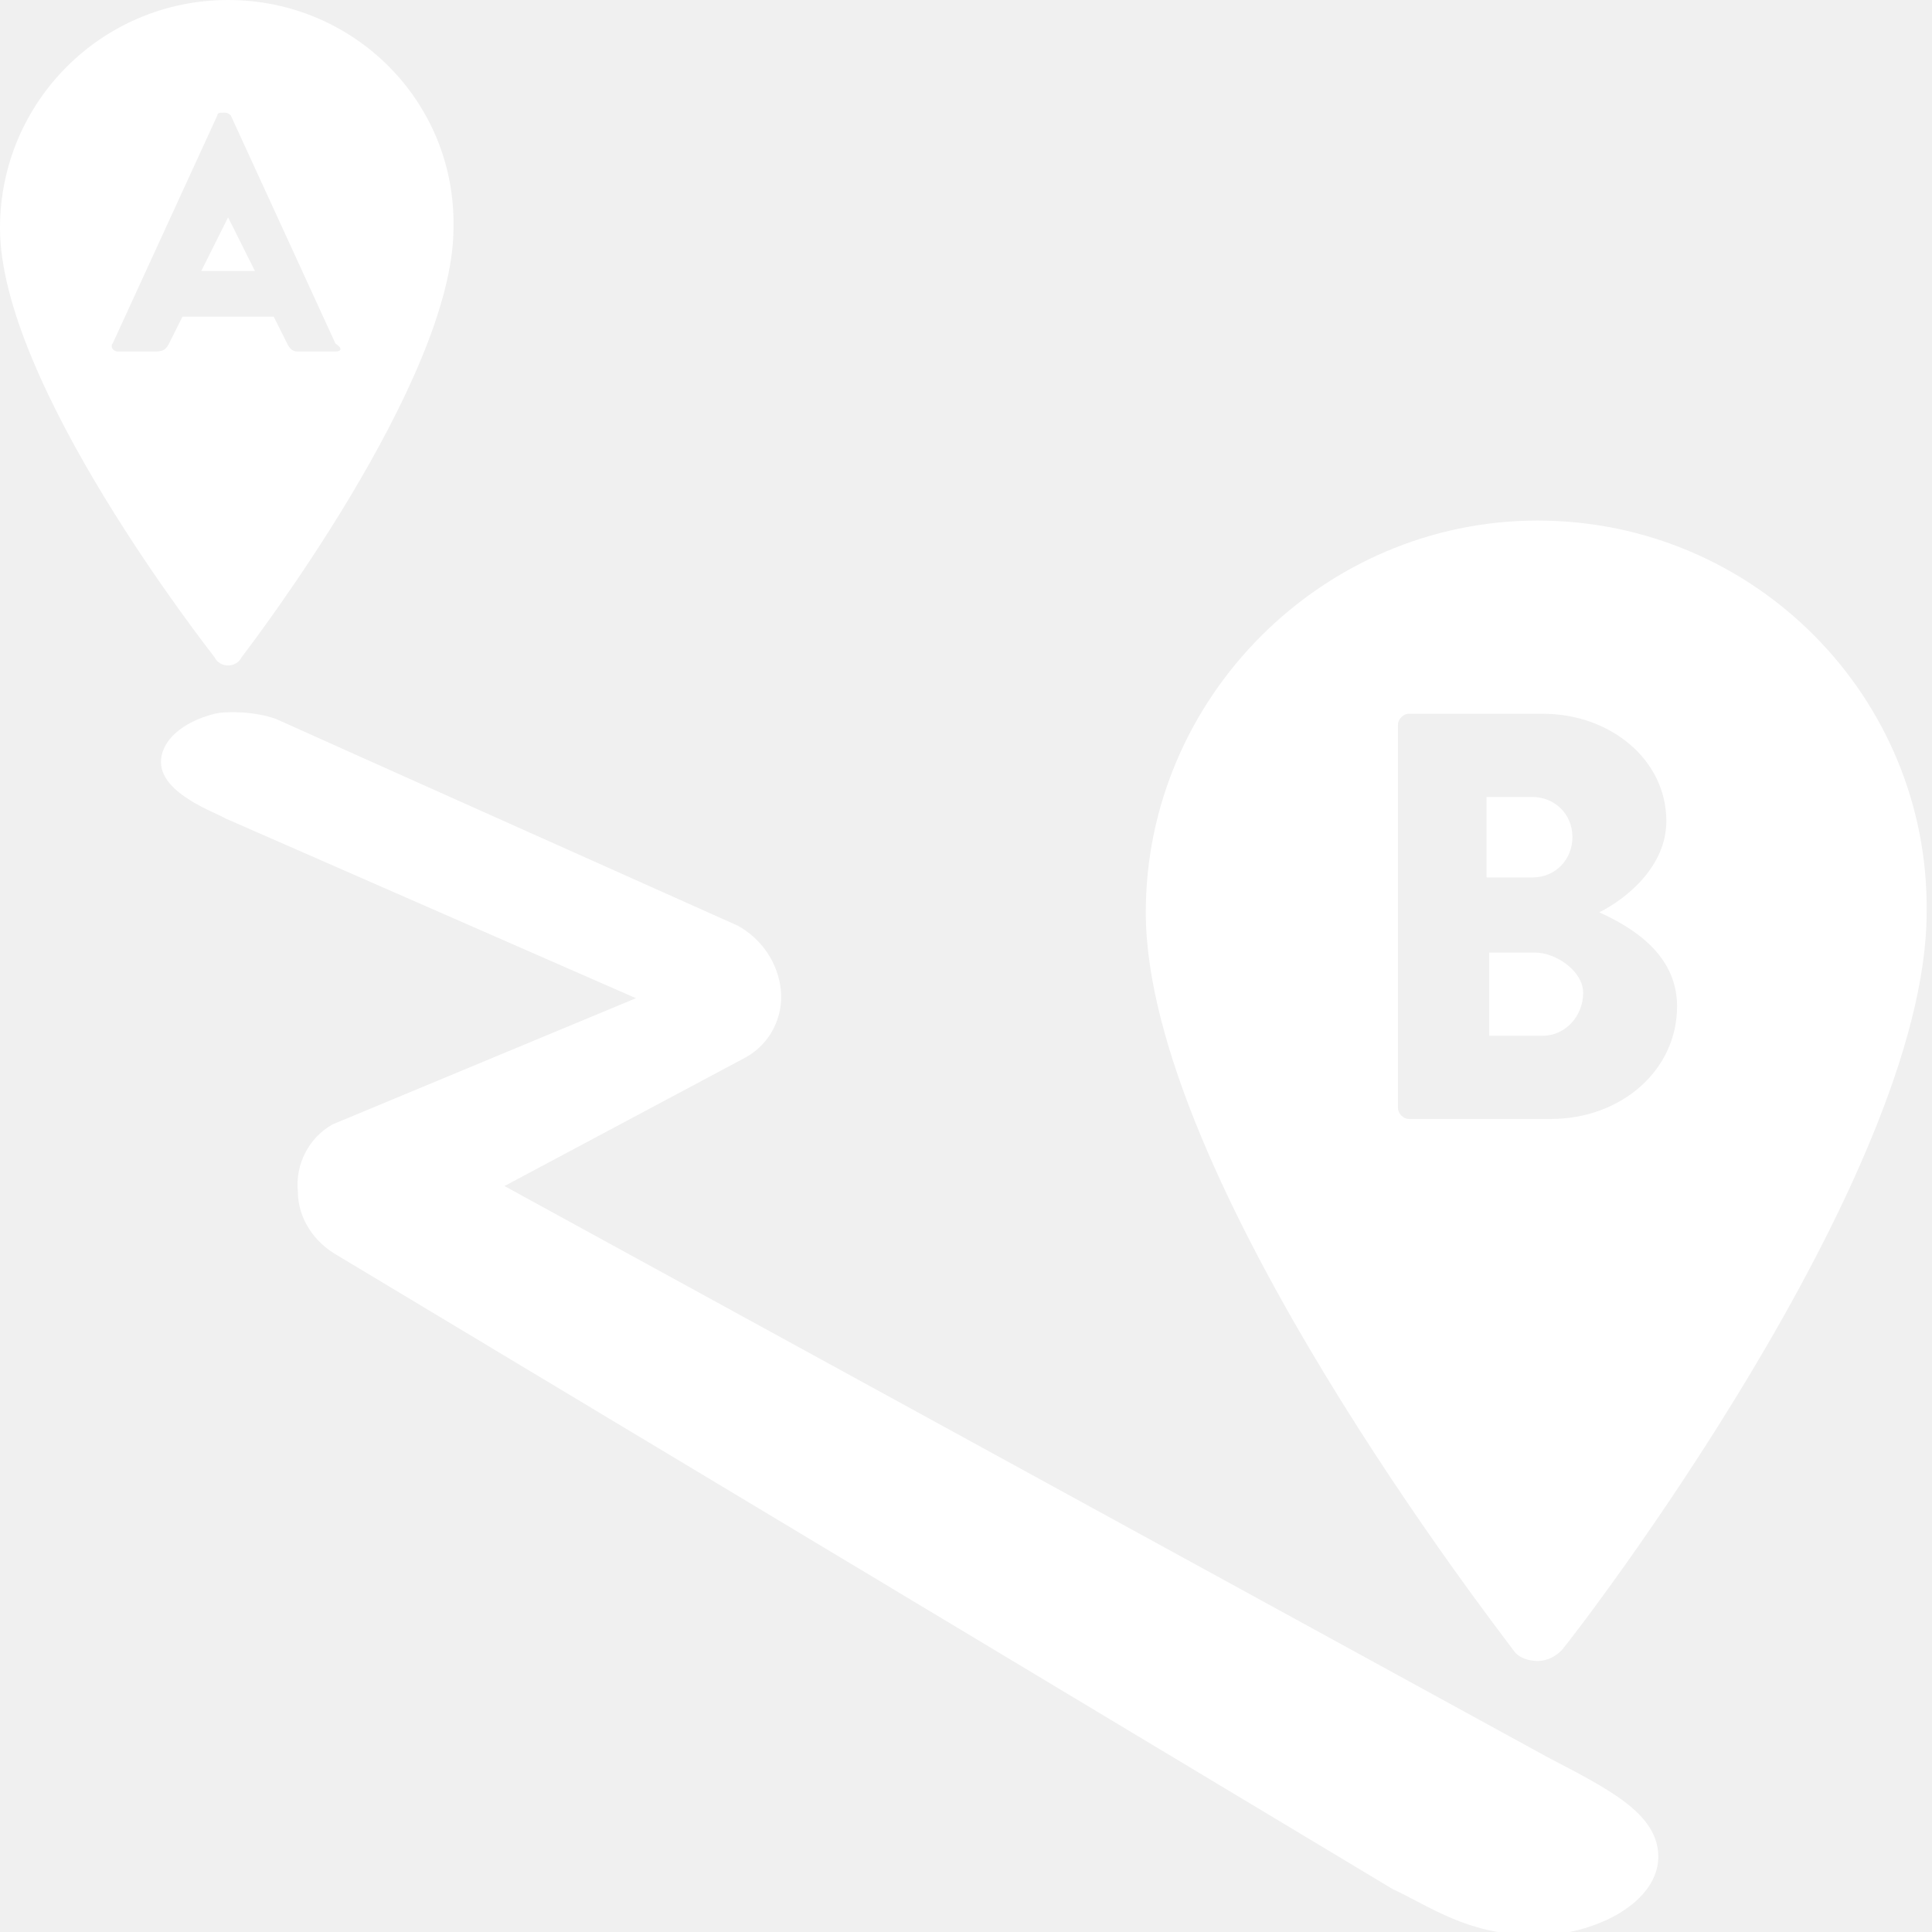
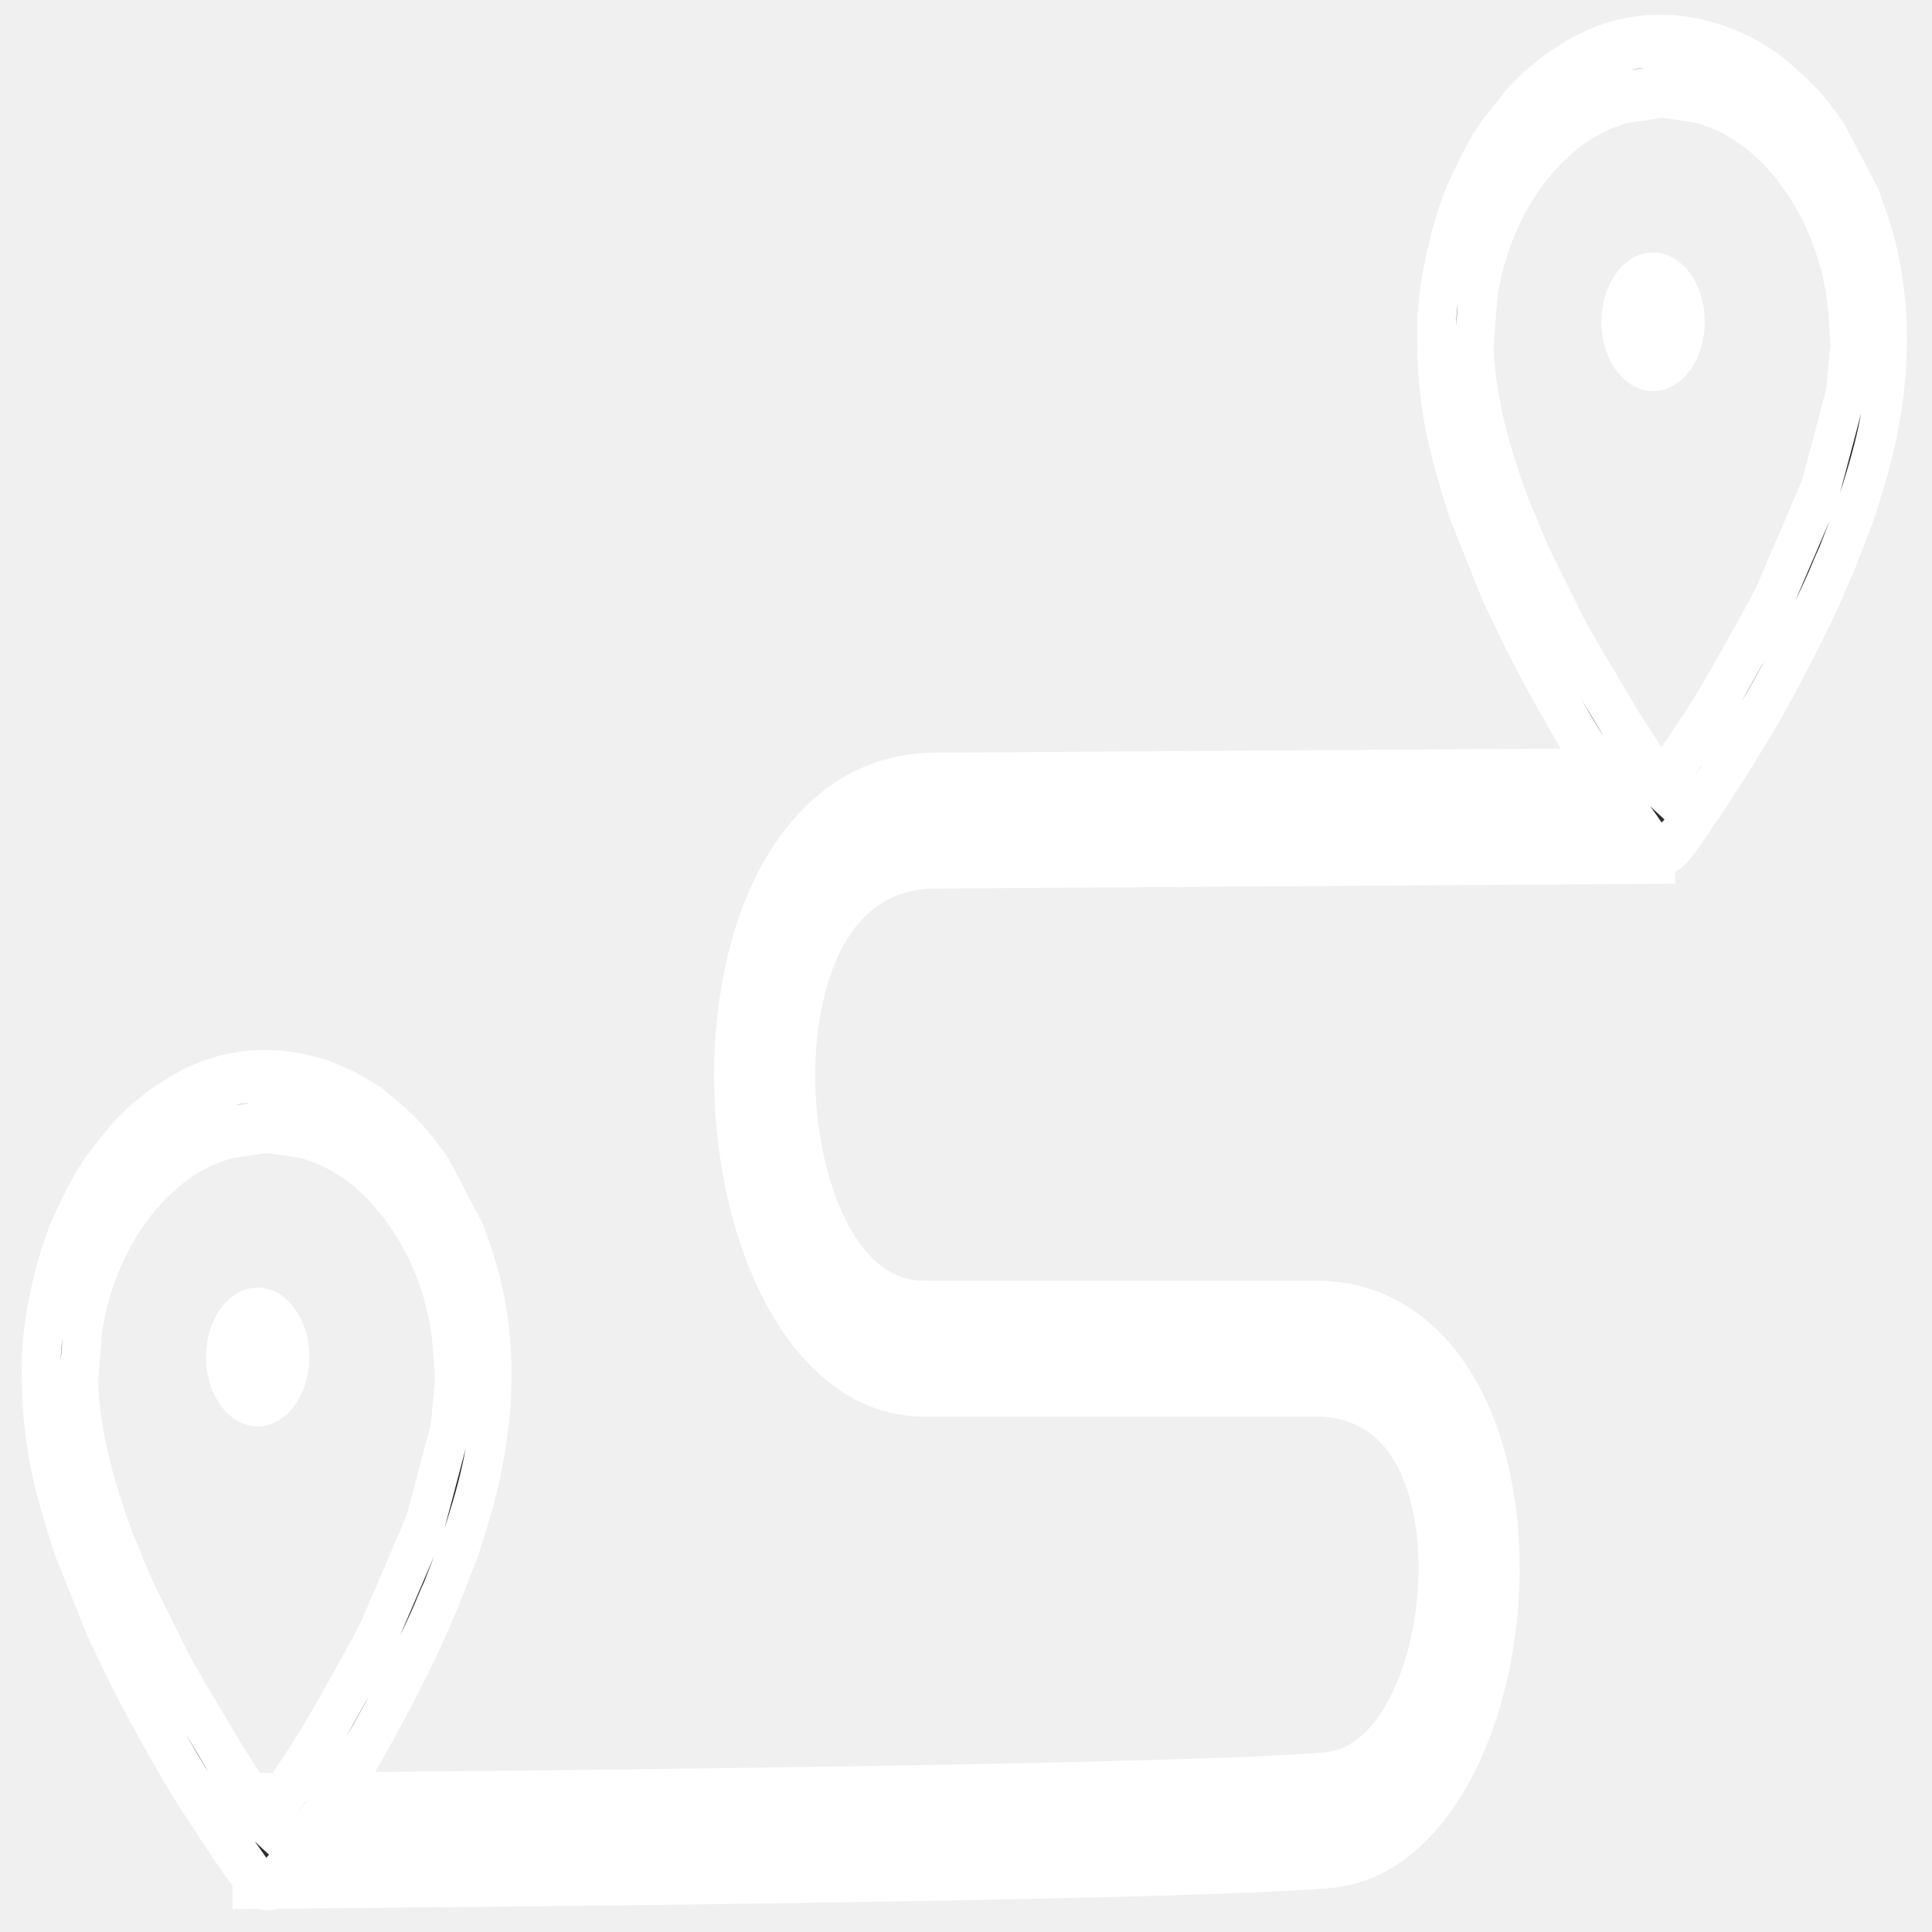
- <svg xmlns="http://www.w3.org/2000/svg" version="1.1" id="road-icon" x="0px" y="0px" viewBox="-255 447 72 72" style="enable-background:new -255 447 72 72;" xml:space="preserve">
-   <style type="text/css">
+ <svg xmlns="http://www.w3.org/2000/svg" version="1.1" id="road-icon" x="0px" y="0px" viewBox="-255 447 500 500" xml:space="preserve" width="500" height="500">
+   <defs id="defs25">
+     <style type="text/css" id="style40">
+    
+     .str1 {stroke:white;stroke-width:500;stroke-miterlimit:2.613}
+     .str0 {stroke:white;stroke-width:1300;stroke-miterlimit:2.613}
+     .str2 {stroke:white;stroke-width:17.64;stroke-miterlimit:2.613}
+     .fil0 {fill:none}
+     .fil1 {fill:#FEFEFE}
+     .fil2 {fill:#332C2B}
+     .fil3 {fill:white}
+    
+   </style>
+   </defs>
+   <style type="text/css" id="style2">
	.st0{fill:#FFFFFF;}
	.st1{fill:#FFFFFF;stroke:#FFFFFF;stroke-width:9;stroke-linecap:round;stroke-miterlimit:10;}
</style>
-   <g>
-     <polygon class="st0" points="-246.5,455.1 -247.5,457.1 -245.5,457.1 -246.5,455.1  " />
-     <path class="st0" d="M-246.5,447c-4.7,0-8.5,3.8-8.5,8.5c0,5.8,7.7,15.6,8,16c0.1,0.2,0.3,0.3,0.5,0.3h0c0.2,0,0.4-0.1,0.5-0.3   c0.3-0.4,7.9-10.3,7.9-16C-238,450.8-241.8,447-246.5,447z M-242.5,460.1h-1.4c-0.2,0-0.3-0.1-0.4-0.3l-0.5-1h-3.4l-0.5,1   c-0.1,0.2-0.2,0.3-0.5,0.3h-1.4c-0.2,0-0.3-0.2-0.2-0.3l3.9-8.5c0-0.1,0.1-0.1,0.2-0.1h0.1c0.1,0,0.2,0.1,0.2,0.1l3.9,8.5   C-242.2,460-242.3,460.1-242.5,460.1z" />
+   <g style="clip-rule:evenodd;fill-rule:evenodd;image-rendering:optimizeQuality;shape-rendering:geometricPrecision;text-rendering:geometricPrecision" id="g78" transform="matrix(0.02013125,0,0,0.02704862,-5440.265,-819.5413)">
+     <g id="Layer_x0020_1">
+       <g id="_2192142055744">
+         <path class="fil0 str0" d="m 279105.74,54629.38 -9516.97,46.99 c -3099.54,15.31 -2678.84,5052.22 -140.99,5052.22 2537.86,0 5122.71,0 5122.71,0 2749.35,94 2255.87,4370.75 70.5,4511.75 -2185.37,140.99 -14081.59,199.75 -14081.59,199.75" id="path45" />
+         <path class="fil1" d="m 278211.8,49833.2 c 0,962.98 1208.57,826.63 1225.25,75.11 18.2,-820.82 -1225.25,-794.32 -1225.25,-75.11 z" id="path47" />
+         <path class="fil2 str1" d="m 278939.42,54343.76 c -48.07,-32.19 -96.69,-104.66 -170.01,-177.23 l -337.01,-387.67 c -241.53,-314.7 -455.51,-555.3 -709.6,-905.82 -29.86,-41.2 -43,-67.12 -72.94,-108.22 l -355.42,-535.32 c -24.35,-40.7 -40.62,-69.3 -67.53,-113.65 -26.15,-43.11 -41.03,-74.12 -66.06,-115.11 -25.86,-42.36 -40.38,-76.8 -63.87,-117.29 -155.49,-267.98 -231.34,-444.81 -344.52,-727.39 -117.87,-294.29 -221.54,-705.99 -229.43,-1024.79 l 52.2,-491.79 c 162.29,-873.63 873.56,-1625.39 1729.9,-1848.18 48.34,-12.58 90.83,-25.02 144.77,-36.41 l 489.52,-54.47 477.02,51.89 c 49.08,9.11 105.95,26.04 145.2,35.96 862.33,218.22 1580.84,983.83 1741.97,1851.21 10.14,54.56 12.84,96.44 21.22,144.85 l 30.98,332.48 -59.68,484.32 -328.55,924.53 -590.89,1024.53 c -51.57,77.35 -92.36,138.7 -147.7,214.63 l -459.21,612.71 c -52.6,68.16 -103.86,130.63 -159.62,202.72 -53.54,69.21 -108.06,124.91 -157.41,189.83 z m -125.56,-7125.96 h 209.32 c 443.64,15.73 884.85,130.73 1274.36,332.78 28.72,14.9 70.93,42.88 103.45,62.63 162.75,98.78 369.32,238.63 505.18,370.47 31.66,30.72 51.55,52.18 82.72,83.34 33.06,33.06 59.46,56.68 90.83,90.33 l 430.64,611.1 c 20.66,43.36 28.65,71.12 50.89,115.17 403.03,798.12 330.99,1681.34 7.29,2488.14 -45.58,113.6 -89.64,221.1 -138.16,329.85 l -247.7,476.97 c -31.29,52.35 -57.55,91.98 -84.34,142.13 -201.23,376.83 -836.94,1271.97 -1083.17,1543.77 -37.12,40.98 -65.2,80.22 -100.71,125.75 l -110.67,130.89 c -45.62,47.23 -65.92,79.61 -113.5,128.06 -30.94,31.51 -29.56,36 -54.01,66.77 l -164.64,182.6 c -120.83,119.33 -373.1,449.11 -502.02,449.11 -179.12,0 -193.04,-64.72 -335.92,-207.59 -194.57,-194.57 -388.84,-427.99 -573.61,-634.19 -237.97,-265.56 -826.37,-1047.75 -1014.13,-1356.15 l -141.67,-220.67 c -17.59,-27.9 -33.06,-47.28 -47.82,-72.96 l -412.6,-764.99 c -267.29,-626.52 -403.15,-987 -403.15,-1695.39 0,-395.85 157.92,-900.25 332.79,-1237.35 14.9,-28.72 42.88,-70.92 62.62,-103.45 98.79,-162.74 238.64,-369.32 370.47,-505.17 l 264.57,-248.75 c 60.43,-58.43 127.5,-101.79 194.63,-152.61 71.07,-53.81 134.04,-87.83 212.05,-135.18 156.81,-95.19 101.57,-54.35 228.7,-118.55 343.77,-173.6 723.54,-263.18 1107.31,-276.86 z" id="path49" />
+         <circle class="fil3 str2" cx="278824.53" cy="49903.5" r="655.02" id="circle51" />
+         <path class="fil1" d="m 260272.74,59737.86 c 0,962.98 1208.58,826.63 1225.25,75.12 18.2,-820.83 -1225.25,-794.33 -1225.25,-75.12 z" id="path53" />
+         <path class="fil2 str1" d="m 261000.36,64248.42 c -48.06,-32.18 -96.68,-104.66 -170,-177.23 l -337.01,-387.67 c -241.53,-314.7 -455.52,-555.3 -709.6,-905.82 -29.86,-41.2 -43.01,-67.12 -72.95,-108.21 l -355.42,-535.33 c -24.35,-40.7 -40.62,-69.3 -67.52,-113.65 -26.15,-43.11 -41.03,-74.12 -66.06,-115.11 -25.87,-42.36 -40.38,-76.8 -63.87,-117.29 -155.49,-267.98 -231.34,-444.8 -344.53,-727.39 -117.86,-294.29 -221.53,-705.99 -229.43,-1024.79 l 52.2,-491.79 c 162.29,-873.63 873.57,-1625.39 1729.9,-1848.18 48.35,-12.58 90.84,-25.01 144.77,-36.41 l 489.52,-54.47 477.02,51.89 c 49.09,9.11 105.96,26.04 145.2,35.97 862.34,218.21 1580.85,983.82 1741.98,1851.2 10.13,54.56 12.83,96.44 21.21,144.85 l 30.99,332.49 -59.69,484.31 -328.54,924.53 -590.9,1024.53 c -51.56,77.35 -92.36,138.7 -147.7,214.64 l -459.21,612.7 c -52.6,68.16 -103.86,130.63 -159.62,202.72 -53.54,69.22 -108.05,124.91 -157.41,189.83 z m -125.56,-7125.96 h 209.32 c 443.64,15.74 884.85,130.73 1274.37,332.79 28.72,14.89 70.93,42.87 103.45,62.62 162.74,98.78 369.31,238.63 505.17,370.47 31.66,30.72 51.56,52.18 82.73,83.34 33.05,33.06 59.45,56.68 90.83,90.34 l 430.63,611.09 c 20.66,43.36 28.65,71.12 50.9,115.17 403.03,798.12 330.99,1681.34 7.29,2488.14 -45.58,113.6 -89.64,221.1 -138.16,329.85 l -247.71,476.98 c -31.28,52.34 -57.55,91.97 -84.33,142.12 -201.24,376.83 -836.95,1271.98 -1083.18,1543.78 -37.11,40.97 -65.2,80.21 -100.71,125.75 l -110.66,130.89 c -45.62,47.22 -65.93,79.6 -113.5,128.05 -30.95,31.51 -29.56,36.01 -54.01,66.77 l -164.64,182.6 c -120.84,119.33 -373.11,449.11 -502.03,449.11 -179.12,0 -193.04,-64.72 -335.91,-207.59 -194.58,-194.57 -388.85,-427.98 -573.61,-634.18 -237.98,-265.57 -826.38,-1047.76 -1014.14,-1356.16 l -141.66,-220.67 c -17.6,-27.9 -33.07,-47.28 -47.83,-72.96 l -412.6,-764.99 c -267.29,-626.51 -403.14,-986.99 -403.14,-1695.39 0,-395.85 157.92,-900.25 332.78,-1237.34 14.9,-28.73 42.88,-70.93 62.62,-103.45 98.79,-162.75 238.64,-369.33 370.47,-505.18 l 264.57,-248.74 c 60.43,-58.44 127.5,-101.8 194.63,-152.62 71.07,-53.81 134.04,-87.83 212.05,-135.18 156.81,-95.19 101.57,-54.35 228.7,-118.55 343.78,-173.59 723.55,-263.17 1107.31,-276.86 z" id="path55" />
+         <circle class="fil3 str2" cx="260885.47" cy="59808.16" r="655.02" id="circle57" />
+       </g>
+     </g>
  </g>
-   <g>
-     <path class="st0" d="M-197.7,466.4c-8,0-14.6,6.6-14.6,14.6c0,9.9,13.2,26.8,13.7,27.5c0.2,0.3,0.6,0.4,0.9,0.4c0,0,0,0,0,0   c0.4,0,0.7-0.2,0.9-0.4c0.6-0.7,13.6-17.6,13.6-27.5C-183.1,473-189.6,466.4-197.7,466.4z M-197.2,488.7h-5.3   c-0.2,0-0.4-0.2-0.4-0.4V474c0-0.2,0.2-0.4,0.4-0.4h5c2.5,0,4.6,1.7,4.6,4c0,1.7-1.5,2.9-2.5,3.4c1.1,0.5,2.9,1.5,2.9,3.5   C-192.5,486.9-194.6,488.7-197.2,488.7z" />
-     <path class="st0" d="M-197.8,482.5h-1.7v3.1h2c0.8,0,1.5-0.7,1.5-1.6C-196,483.2-197,482.5-197.8,482.5z" />
-     <path class="st0" d="M-196.4,478.2c0-0.9-0.7-1.5-1.5-1.5h-1.7v3h1.7C-197,479.7-196.4,479-196.4,478.2z" />
-   </g>
-   <path class="st1" d="M-189.8,480" />
-   <path class="st0" d="M-197.3,512.5l-38.9-21.3l9-4.8c0.9-0.5,1.4-1.5,1.3-2.5c-0.1-1-0.7-1.9-1.6-2.4c0,0-16.1-7.2-17.2-7.7  c-0.8-0.3-1.9-0.3-2.3-0.2c-1.2,0.3-2,1-2,1.8c0,1.2,2.1,1.9,2.4,2.1l15.3,6.7l-11.3,4.7c-0.9,0.5-1.4,1.5-1.3,2.5  c0,1,0.6,1.9,1.5,2.4l39.3,23.6c1.3,0.6,2.8,1.7,5.1,1.7c0.2,0,0.4,0,0.6,0c0,0,0,0,0.1,0c0.3,0,0.5,0,0.8-0.1  c1.9-0.4,3.3-1.5,3.3-2.8C-193.2,514.6-195,513.7-197.3,512.5z" />
</svg>
